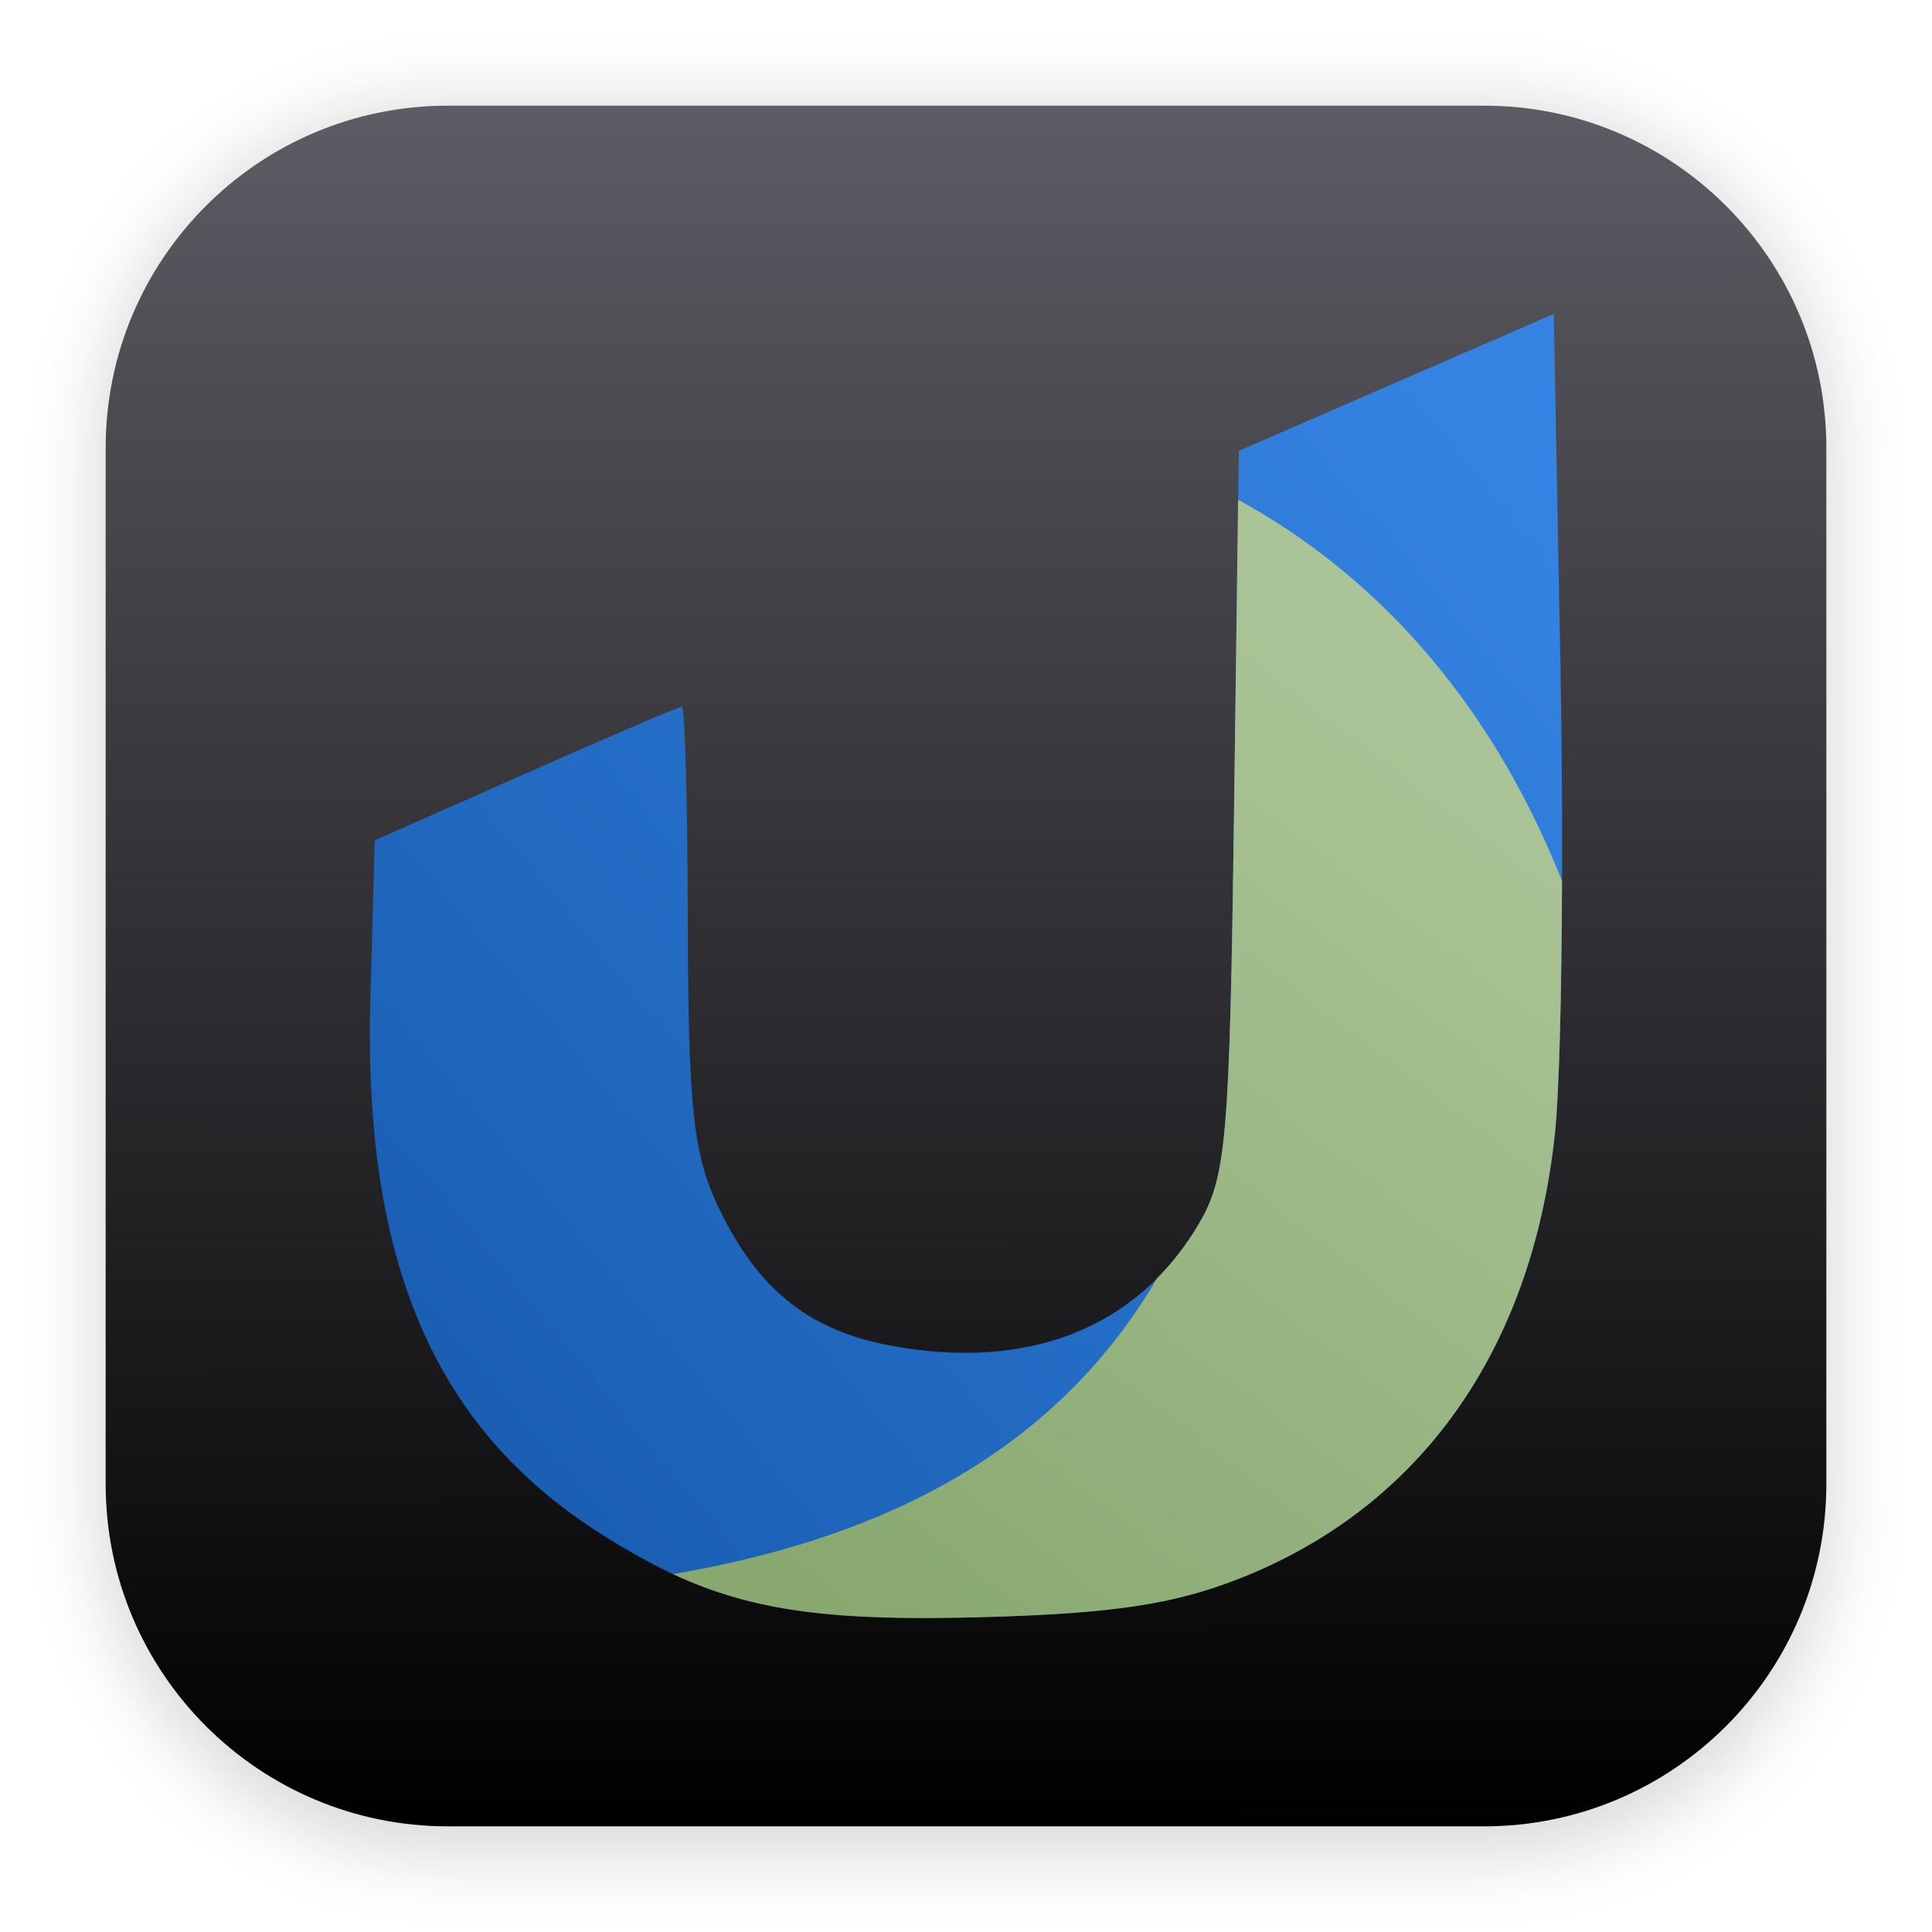
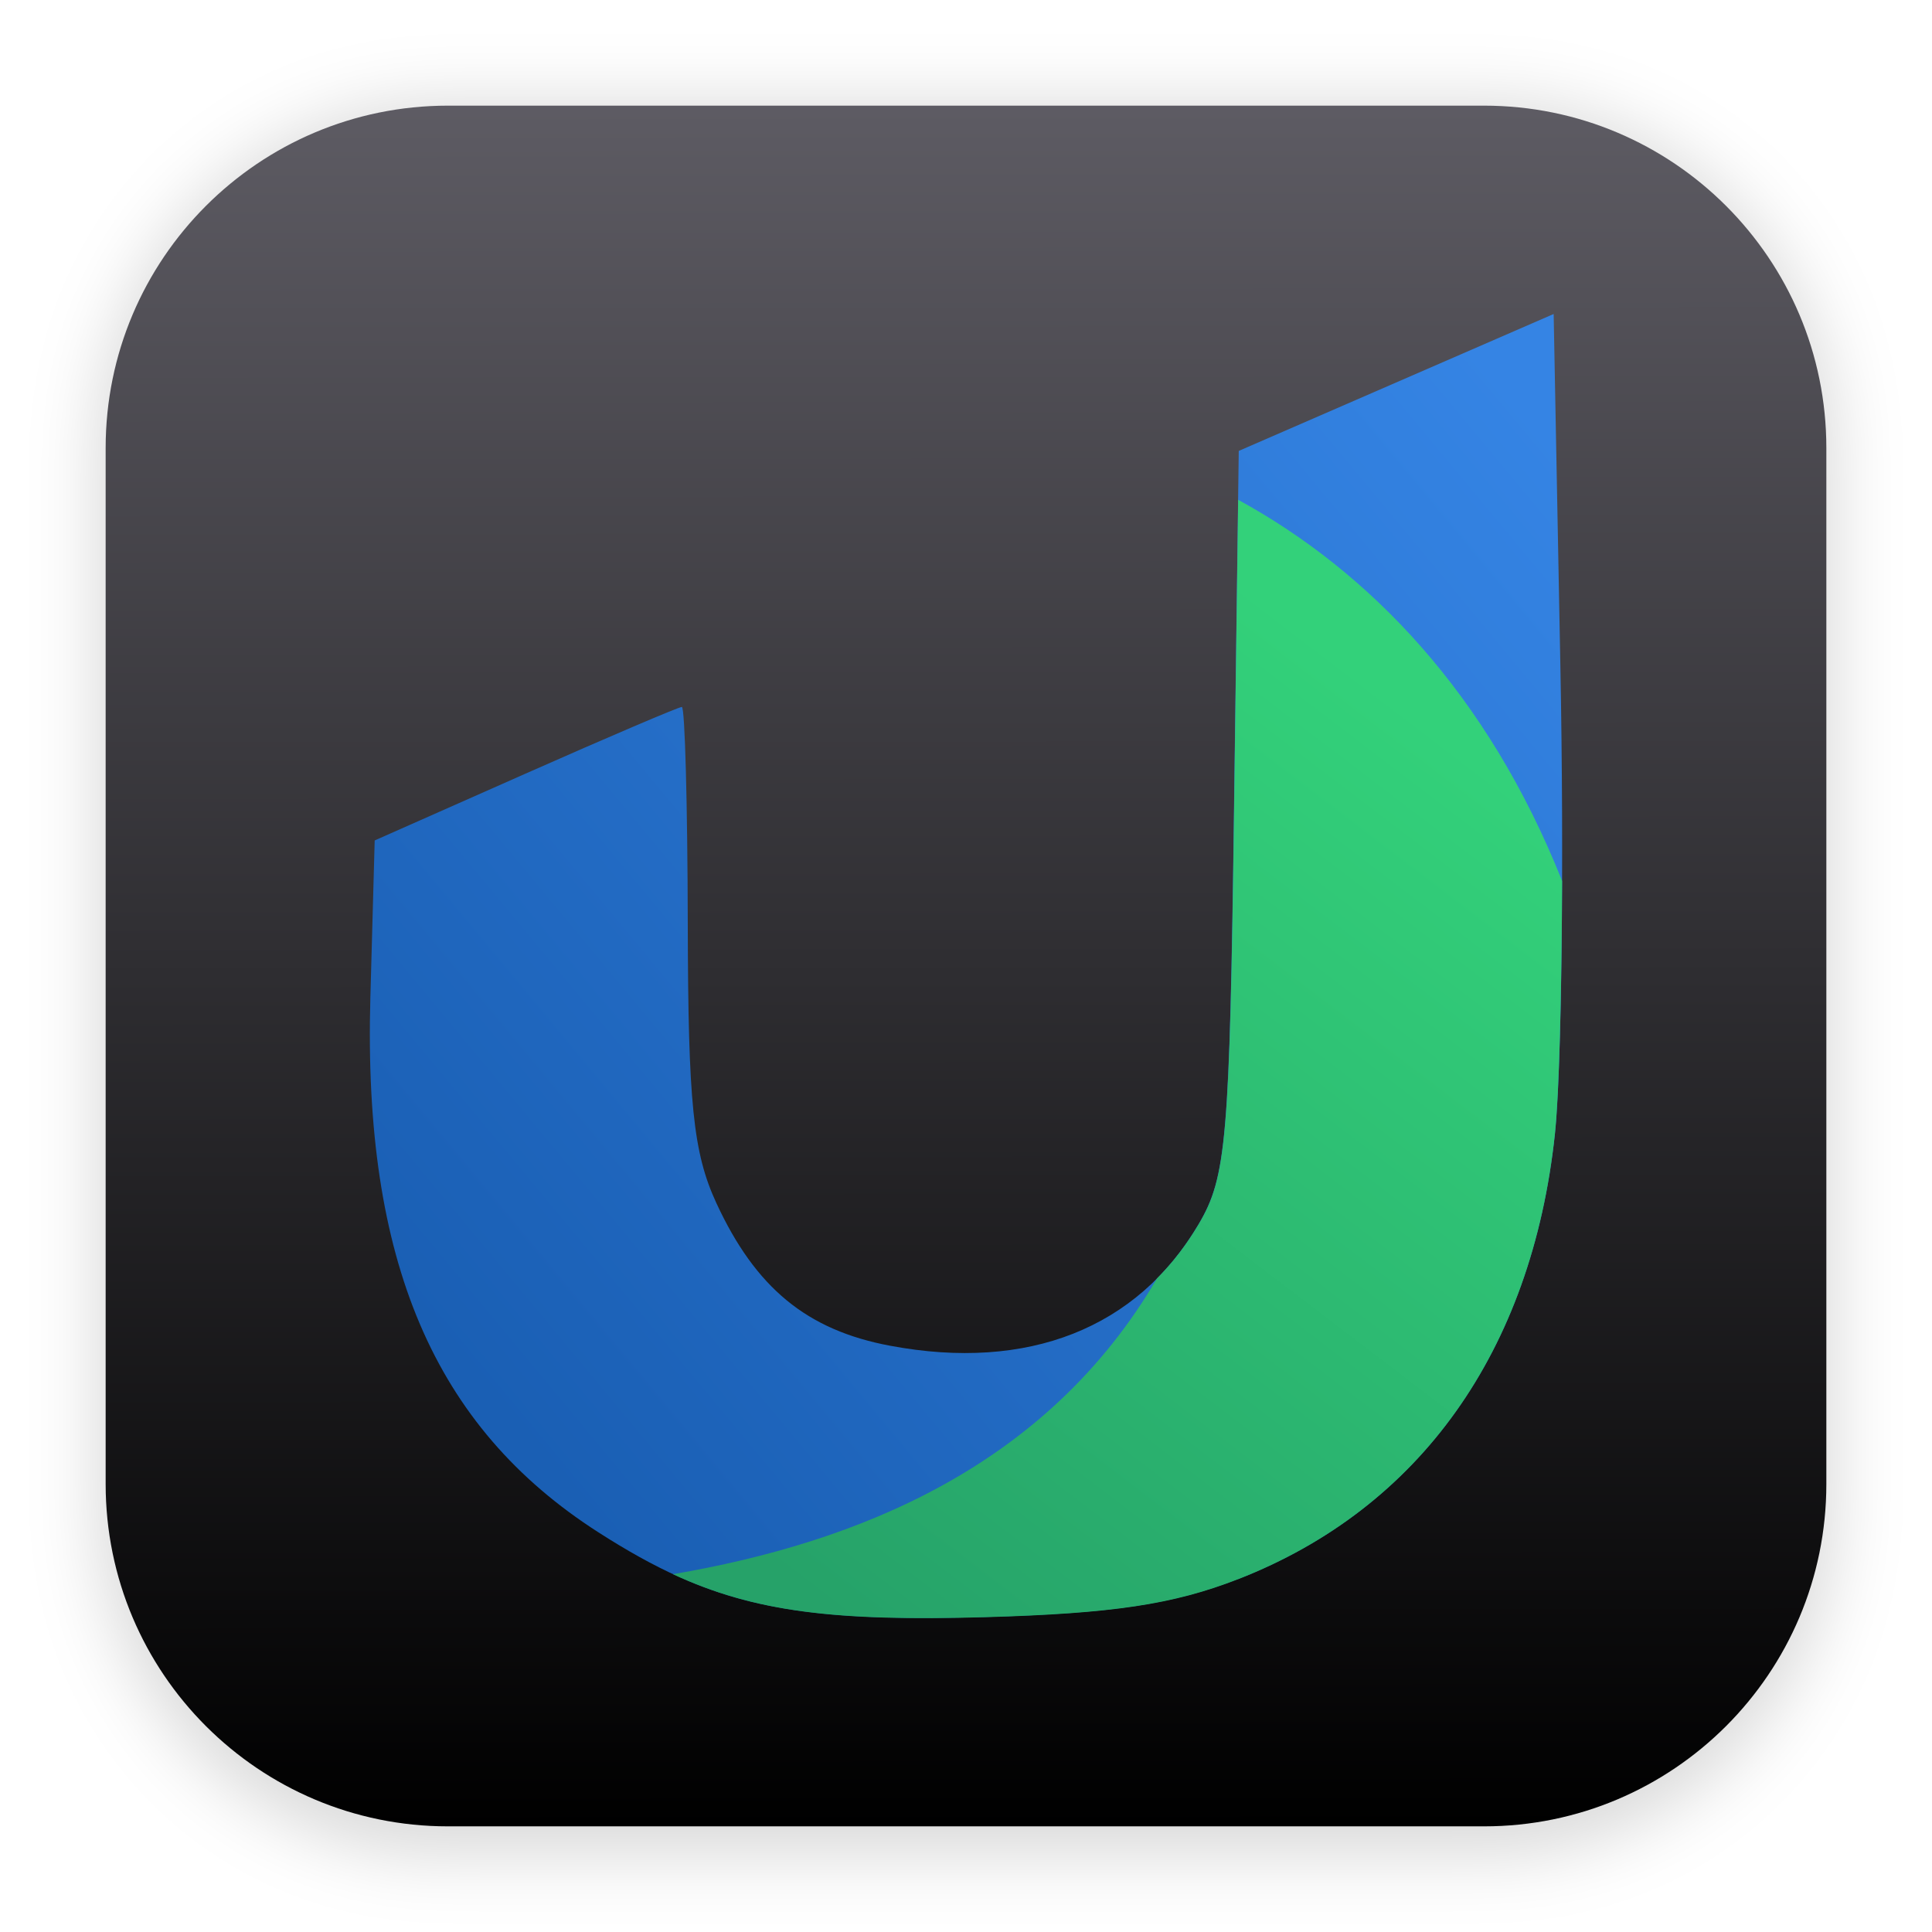
<svg xmlns="http://www.w3.org/2000/svg" width="64" height="64" version="1.1" viewBox="0 0 16.933 16.933">
  <defs>
    <filter id="filter1178" x="-.048" y="-.048" width="1.096" height="1.096" color-interpolation-filters="sRGB">
      <feGaussianBlur stdDeviation="0.307" />
    </filter>
    <linearGradient id="linearGradient1340" x1="8.501" x2="8.489" y1="16.007" y2=".794" gradientUnits="userSpaceOnUse">
-       <stop stop-color="#000000" offset="0" />
+       <stop offset="0" />
      <stop stop-color="#5e5c64" offset="1" />
    </linearGradient>
-     <linearGradient id="linearGradient6045" x1="171.64" x2="148.63" y1="24.864" y2="55.032" gradientUnits="userSpaceOnUse">
-       <stop stop-color="#abc497" offset="0" />
-       <stop stop-color="#88a870" offset="1" />
+     <linearGradient id="linearGradient6045" x1="171.64" x2="148.63" y1="24.864" y2="55.032" gradientTransform="matrix(.24696 0 0 .24696 -29.711 .31725)" gradientUnits="userSpaceOnUse">
+       <stop stop-color="#33d17a" offset="0" />
+       <stop stop-color="#26a269" offset="1" />
    </linearGradient>
-     <linearGradient id="linearGradient6291" x1="46.326" x2="35.936" y1="3.634" y2="12.266" gradientUnits="userSpaceOnUse">
+     <linearGradient id="linearGradient6291" x1="46.326" x2="35.936" y1="3.634" y2="12.266" gradientTransform="matrix(.93339 0 0 .93339 -29.711 .31725)" gradientUnits="userSpaceOnUse">
      <stop stop-color="#3584e4" offset="0" />
      <stop stop-color="#1a5fb4" offset="1" />
    </linearGradient>
  </defs>
  <g stroke-linecap="round" stroke-linejoin="round">
-     <rect transform="matrix(.99138 0 0 1 .072989 .0019055)" x=".794" y=".905" width="15.346" height="15.346" rx="3.053" ry="3.053" fill="#000000" filter="url(#filter1178)" opacity=".15" stroke-width="1.249" style="mix-blend-mode:normal" />
+     <rect transform="matrix(.99138 0 0 1 .072989 .0019055)" x=".794" y=".905" width="15.346" height="15.346" rx="3.053" ry="3.053" filter="url(#filter1178)" opacity=".15" stroke-width="1.249" style="mix-blend-mode:normal" />
    <rect x=".926" y=".926" width="15.081" height="15.081" rx="3" ry="3" fill="url(#linearGradient1340)" stroke-width="1.227" />
    <rect x=".012" y=".006" width="16.924" height="16.927" fill="none" opacity=".15" stroke-width="1.052" />
  </g>
-   <g transform="matrix(.93339 0 0 .93339 -29.711 .31725)">
-     <path d="m43.457 14.488c1.707-0.667 2.757-2.142 2.975-4.181 0.063-0.59 0.086-2.563 0.052-4.386l-0.063-3.313-2.957 1.285-0.045 3.387c-0.041 3.082-0.071 3.431-0.332 3.874-0.576 0.978-1.603 1.383-2.895 1.141-0.782-0.146-1.265-0.543-1.634-1.341-0.217-0.471-0.265-0.937-0.268-2.615-0.002-1.123-0.027-2.042-0.056-2.042-0.029 0-0.69 0.282-1.468 0.627l-1.416 0.627-0.041 1.479c-0.069 2.468 0.596 4.027 2.14 5.017 1.068 0.685 1.811 0.848 3.632 0.796 1.199-0.034 1.767-0.119 2.375-0.357z" fill="url(#linearGradient6291)" stroke-width=".143" />
-     <path transform="scale(.26458)" d="m164.25 16.451-0.146 11.066c-0.155 11.649-0.268 12.968-1.254 14.641-0.428 0.726-0.923 1.367-1.477 1.924-3.918 6.696-10.626 9.379-17.182 10.5 2.891 1.344 5.776 1.676 11.078 1.525 4.533-0.129 6.677-0.452 8.977-1.35 6.453-2.52 10.421-8.095 11.244-15.801 0.15-1.403 0.24-4.88 0.254-8.98-2.652-6.66-6.85-10.986-11.494-13.525z" fill="url(#linearGradient6045)" />
-   </g>
+   <path d="m10.851 13.84c1.594-0.622 2.574-1.999 2.777-3.902 0.059-0.55 0.081-2.393 0.048-4.093l-0.059-3.093-2.76 1.2-0.042 3.162c-0.038 2.877-0.066 3.203-0.31 3.616-0.538 0.913-1.496 1.291-2.702 1.065-0.73-0.136-1.181-0.507-1.525-1.252-0.203-0.44-0.247-0.874-0.25-2.441-0.002-1.048-0.025-1.906-0.052-1.906-0.027 0-0.644 0.263-1.371 0.585l-1.321 0.585-0.038 1.38c-0.064 2.304 0.556 3.759 1.997 4.683 0.997 0.64 1.69 0.792 3.39 0.743 1.119-0.032 1.649-0.112 2.217-0.333z" fill="url(#linearGradient6291)" stroke-width=".134" />
+   <path d="m10.852 4.38-0.036 2.733c-0.038 2.877-0.066 3.203-0.31 3.616-0.106 0.179-0.228 0.338-0.365 0.475-0.968 1.653-2.624 2.316-4.243 2.593 0.714 0.332 1.426 0.414 2.736 0.377 1.12-0.032 1.649-0.112 2.217-0.333 1.594-0.622 2.574-1.999 2.777-3.902 0.037-0.346 0.059-1.205 0.063-2.218-0.655-1.645-1.692-2.713-2.838-3.34z" fill="url(#linearGradient6045)" stroke-width=".247" />
</svg>
